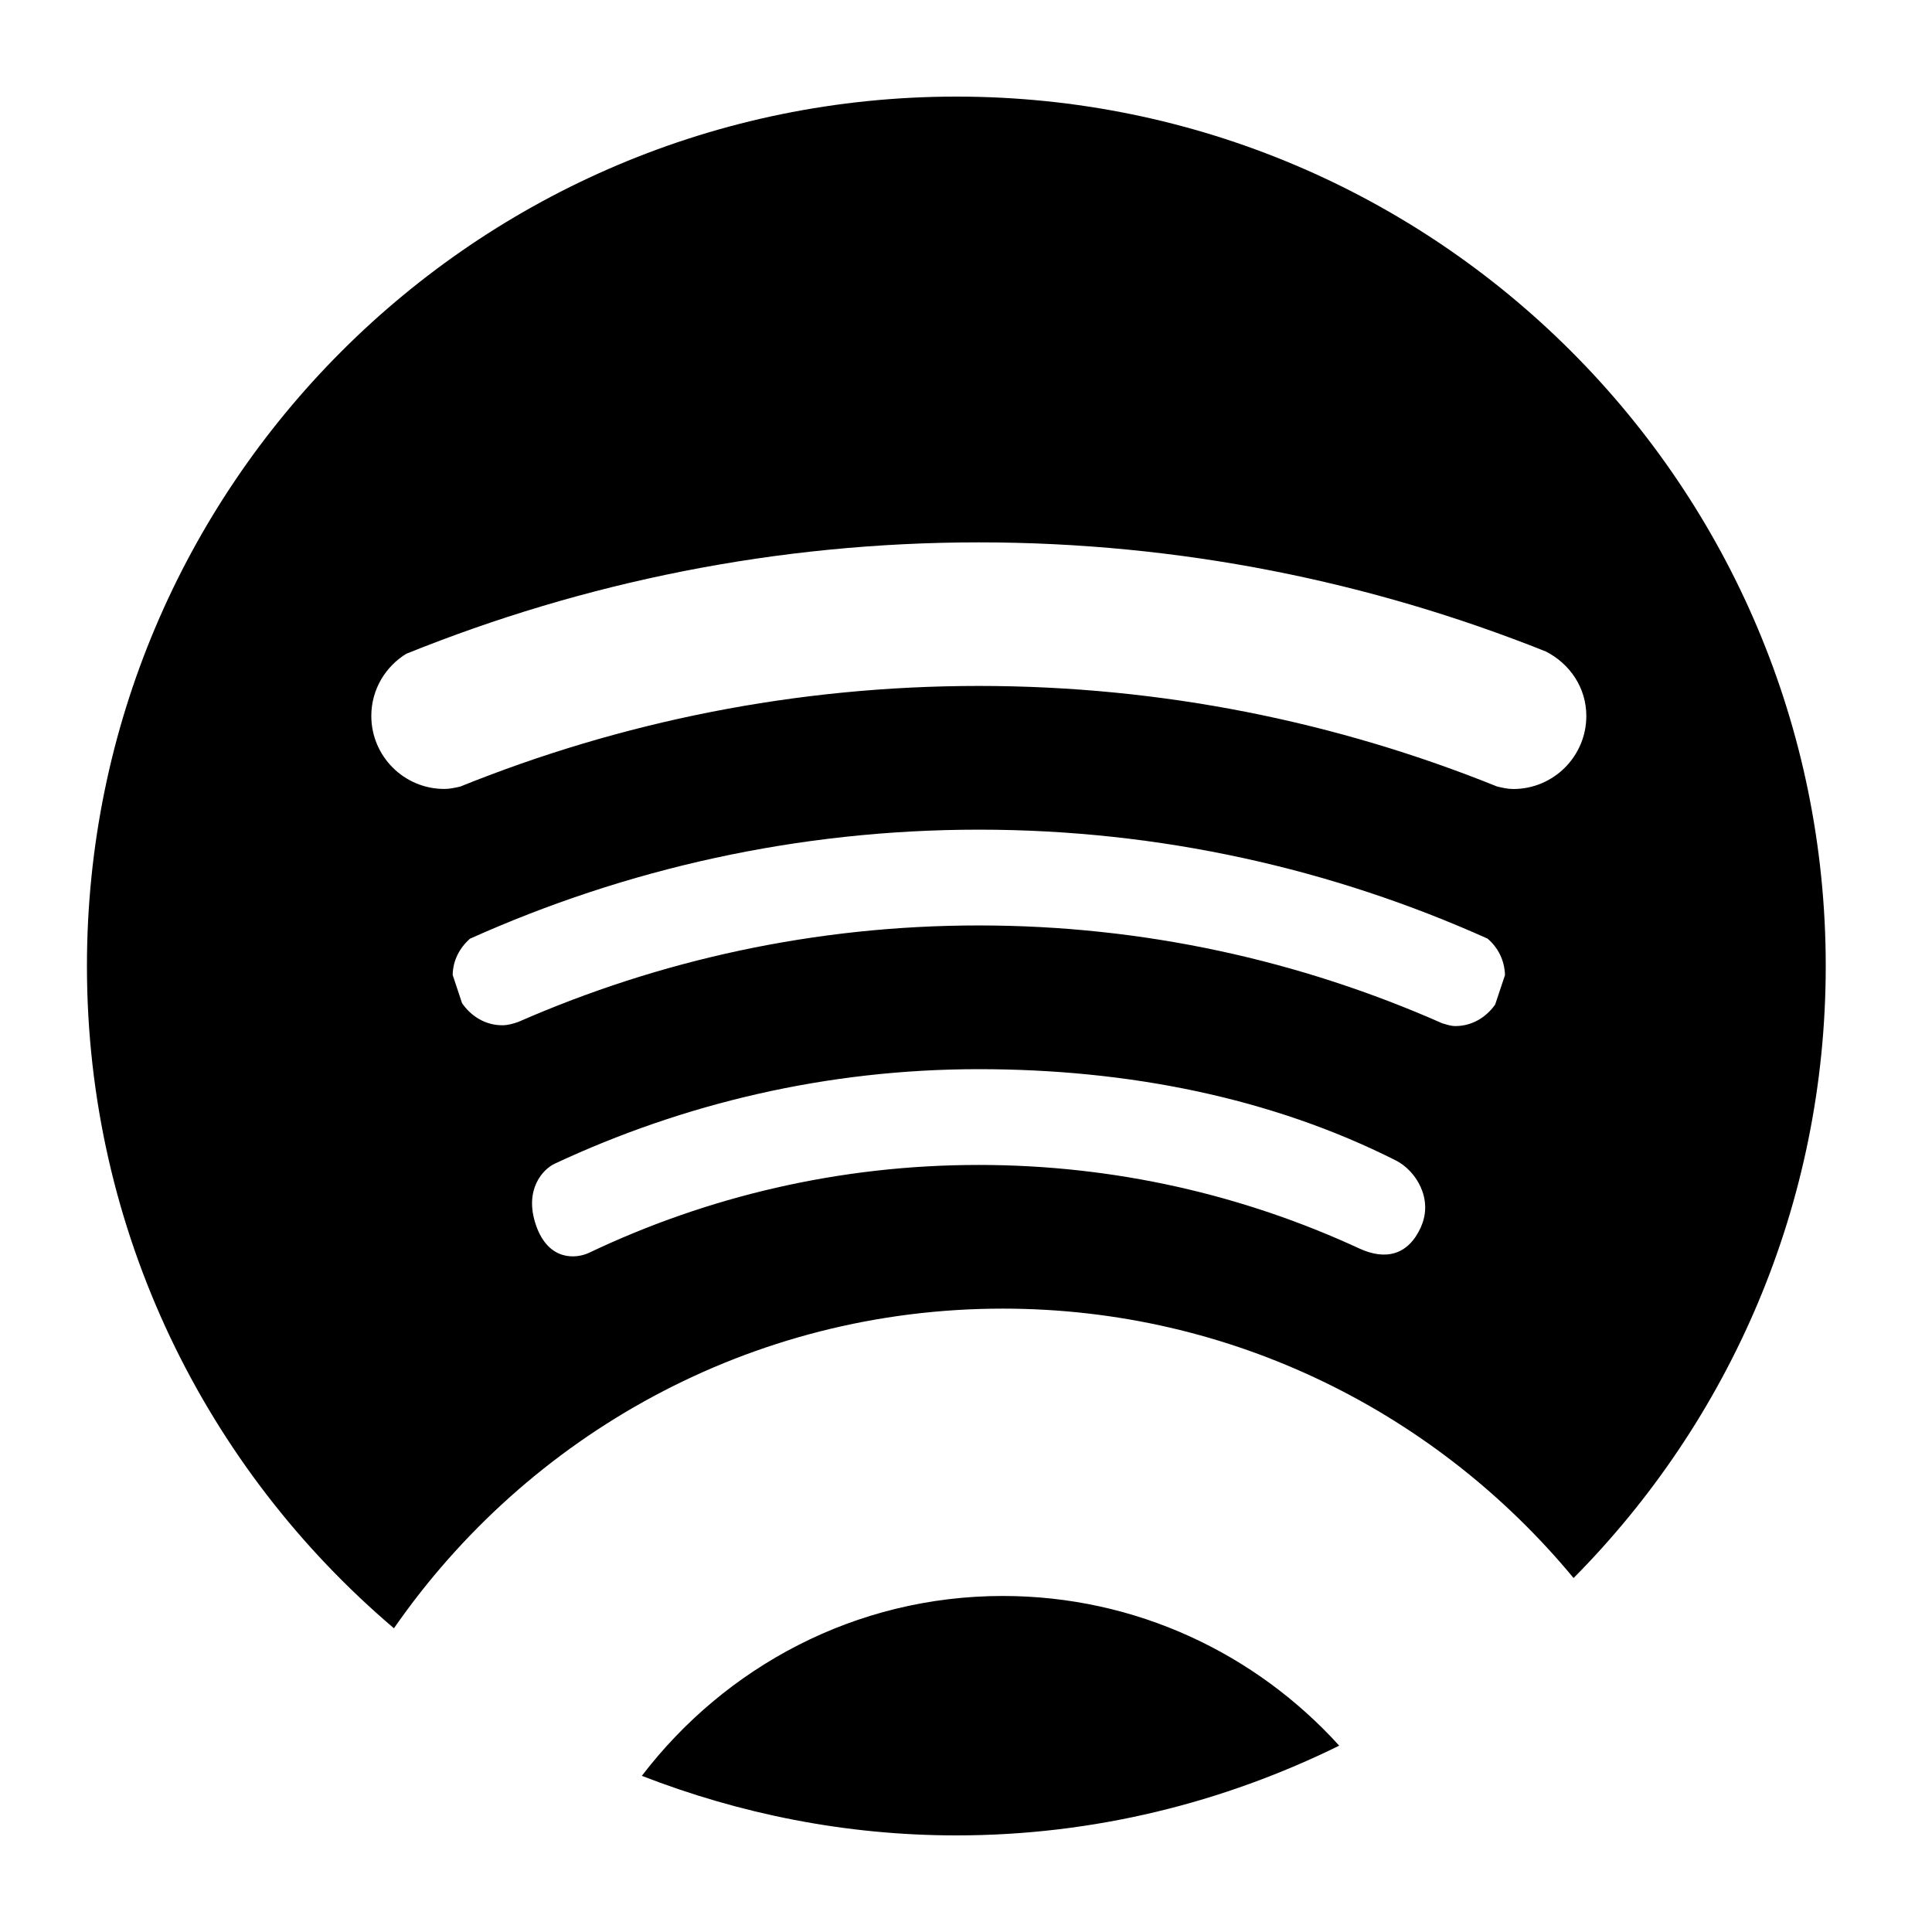
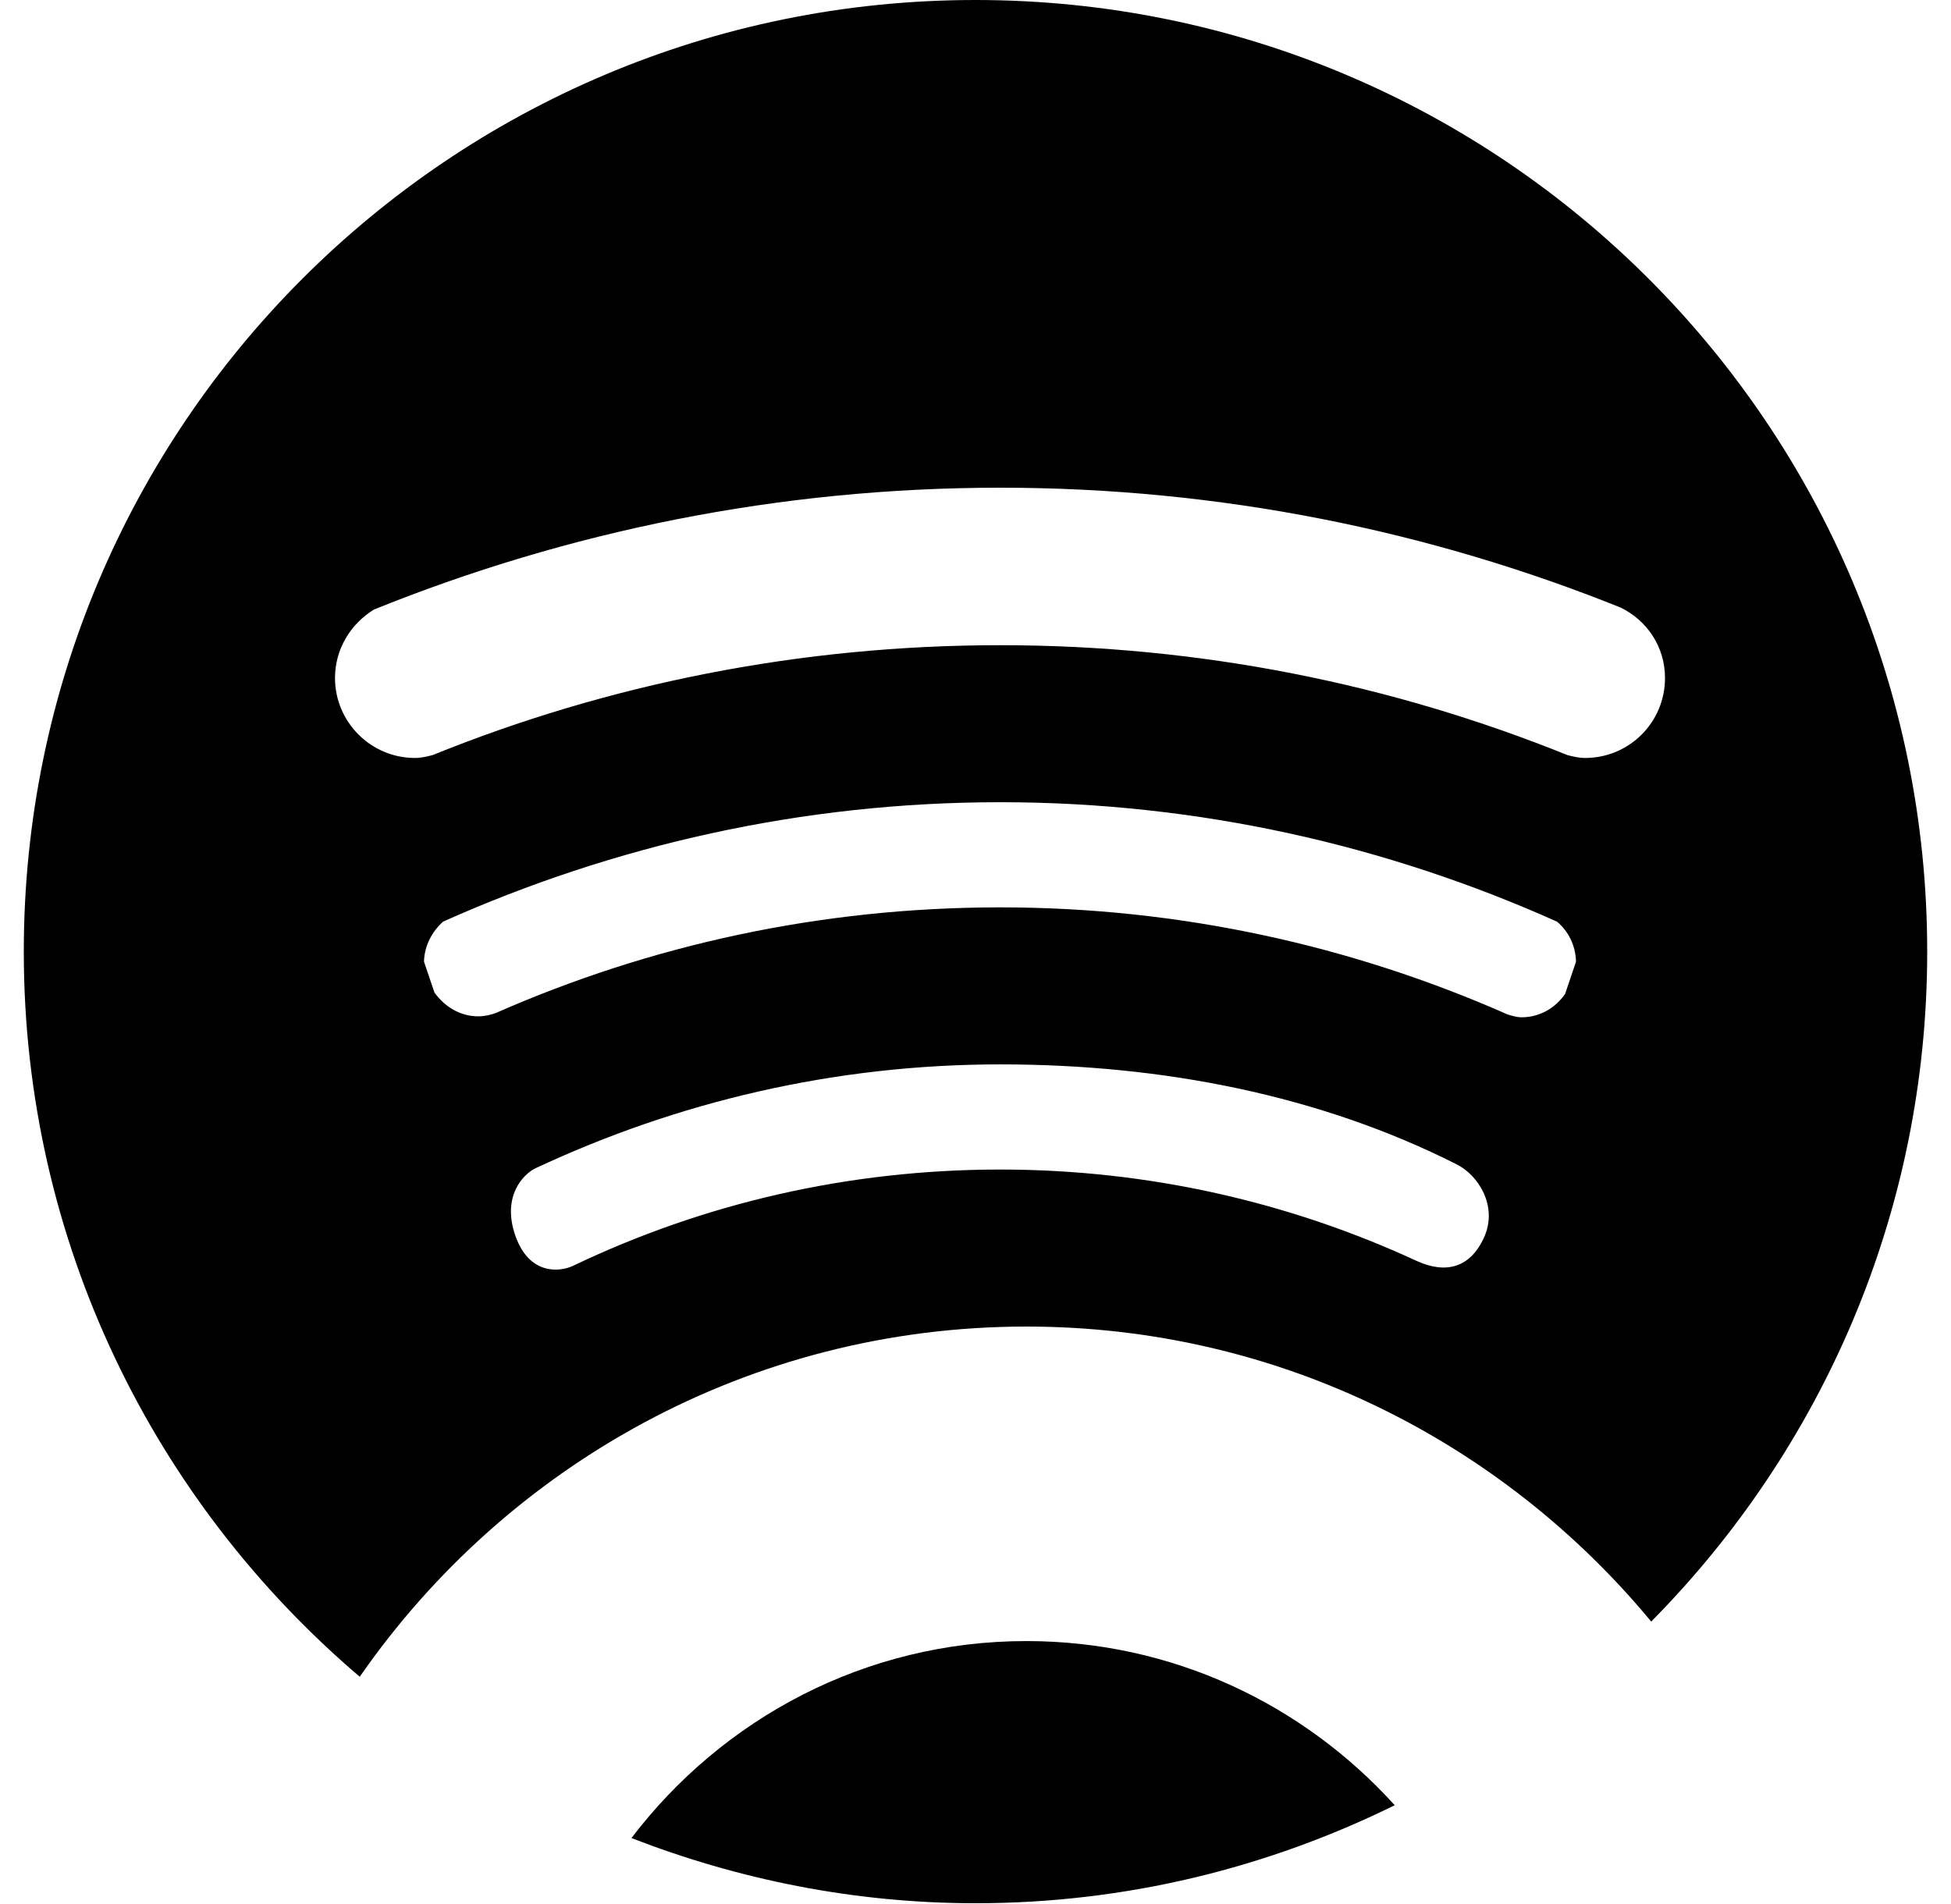
- <svg xmlns="http://www.w3.org/2000/svg" width="100" height="100" viewBox="0 0 100 100">
-   <path d="M20.39 84.28c6.927-9.986 18.438-16.546 31.513-16.546 11.903 0 22.508 5.438 29.545 13.945C89.51 73.543 94.5 62.36 94.5 50c0-24.852-20.146-45-45-45-24.852 0-45 20.148-45 45.002 0 13.74 6.178 26.026 15.89 34.277zM73.554 63.5c-.654 1.46-1.824 1.755-3.195 1.122-5.995-2.772-12.665-4.325-19.698-4.325-7.22 0-14.055 1.637-20.17 4.546-.656.313-2.096.45-2.744-1.415-.65-1.867.375-2.923.964-3.195 6.673-3.12 14.1-4.893 21.95-4.893 7.71 0 15.133 1.466 21.594 4.728 1.018.516 1.948 1.973 1.295 3.432zm3.83-11.495c-.467.652-1.192 1.104-2.054 1.104-.237 0-.454-.08-.672-.14-7.343-3.246-15.452-5.068-23.995-5.068-8.48 0-16.534 1.794-23.835 4.993-.264.092-.536.173-.832.173-.878 0-1.616-.47-2.08-1.143l-.485-1.46c.01-.756.365-1.41.894-1.877 8.044-3.61 16.95-5.644 26.342-5.644 9.387 0 18.288 2.03 26.33 5.64.54.46.885 1.135.9 1.892l-.51 1.527zM21.052 33.83c9.154-3.693 19.136-5.757 29.61-5.757 10.378 0 20.272 2.022 29.354 5.65 1.23.628 2.092 1.862 2.092 3.336 0 2.085-1.695 3.78-3.78 3.78-.293 0-.57-.068-.84-.13-8.292-3.345-17.34-5.205-26.826-5.205-9.494 0-18.55 1.862-26.843 5.21-.27.06-.536.122-.82.122-2.087 0-3.78-1.693-3.78-3.78 0-1.376.74-2.568 1.83-3.23zm30.85 48.777c-7.622 0-14.372 3.673-18.68 9.31C38.28 93.883 43.754 95 49.5 95c7.123 0 13.83-1.698 19.817-4.645-4.305-4.75-10.51-7.748-17.415-7.748z" />
+ <svg xmlns="http://www.w3.org/2000/svg" width="41" height="40" viewBox="0 0 41 40">
+   <path d="M7.56 35.24c3.08-4.44 8.2-7.36 14.01-7.36 5.29 0 10 2.42 13.13 6.2 3.58-3.62 5.8-8.59 5.8-14.08 0-11.05-8.95-20-20-20S.5 8.95.5 20c0 6.11 2.75 11.57 7.06 15.24zM31.19 26c-.29.65-.81.78-1.42.5-2.66-1.23-5.63-1.92-8.75-1.92-3.21 0-6.25.72-8.97 2.02-.29.14-.93.2-1.22-.63-.29-.83.17-1.3.43-1.42 2.97-1.39 6.27-2.18 9.76-2.18 3.42 0 6.72.65 9.59 2.1.46.23.87.88.58 1.53zm1.7-5.11c-.2.29-.53.49-.91.49-.11 0-.2-.03-.3-.06-3.26-1.44-6.87-2.25-10.66-2.25-3.77 0-7.35.79-10.6 2.22-.11.04-.23.07-.37.07-.39 0-.71-.21-.92-.5l-.22-.65c.01-.34.17-.63.4-.84 3.58-1.6 7.53-2.51 11.71-2.51 4.17 0 8.13.91 11.7 2.51.24.2.39.5.4.84l-.23.68zM7.86 12.81c4.06-1.64 8.5-2.56 13.16-2.56 4.61 0 9.01.9 13.04 2.52.55.27.93.82.93 1.48 0 .93-.75 1.68-1.68 1.68-.13 0-.25-.03-.37-.06-3.69-1.49-7.71-2.31-11.92-2.31-4.22 0-8.25.82-11.93 2.31-.12.03-.24.06-.37.06-.93 0-1.68-.76-1.68-1.68 0-.61.33-1.14.82-1.44zm13.71 21.68c-3.39 0-6.39 1.63-8.3 4.14 2.24.87 4.68 1.37 7.23 1.37 3.17 0 6.15-.75 8.81-2.06-1.92-2.12-4.67-3.45-7.74-3.45z" fill="#000" fill-rule="evenodd" />
</svg>
